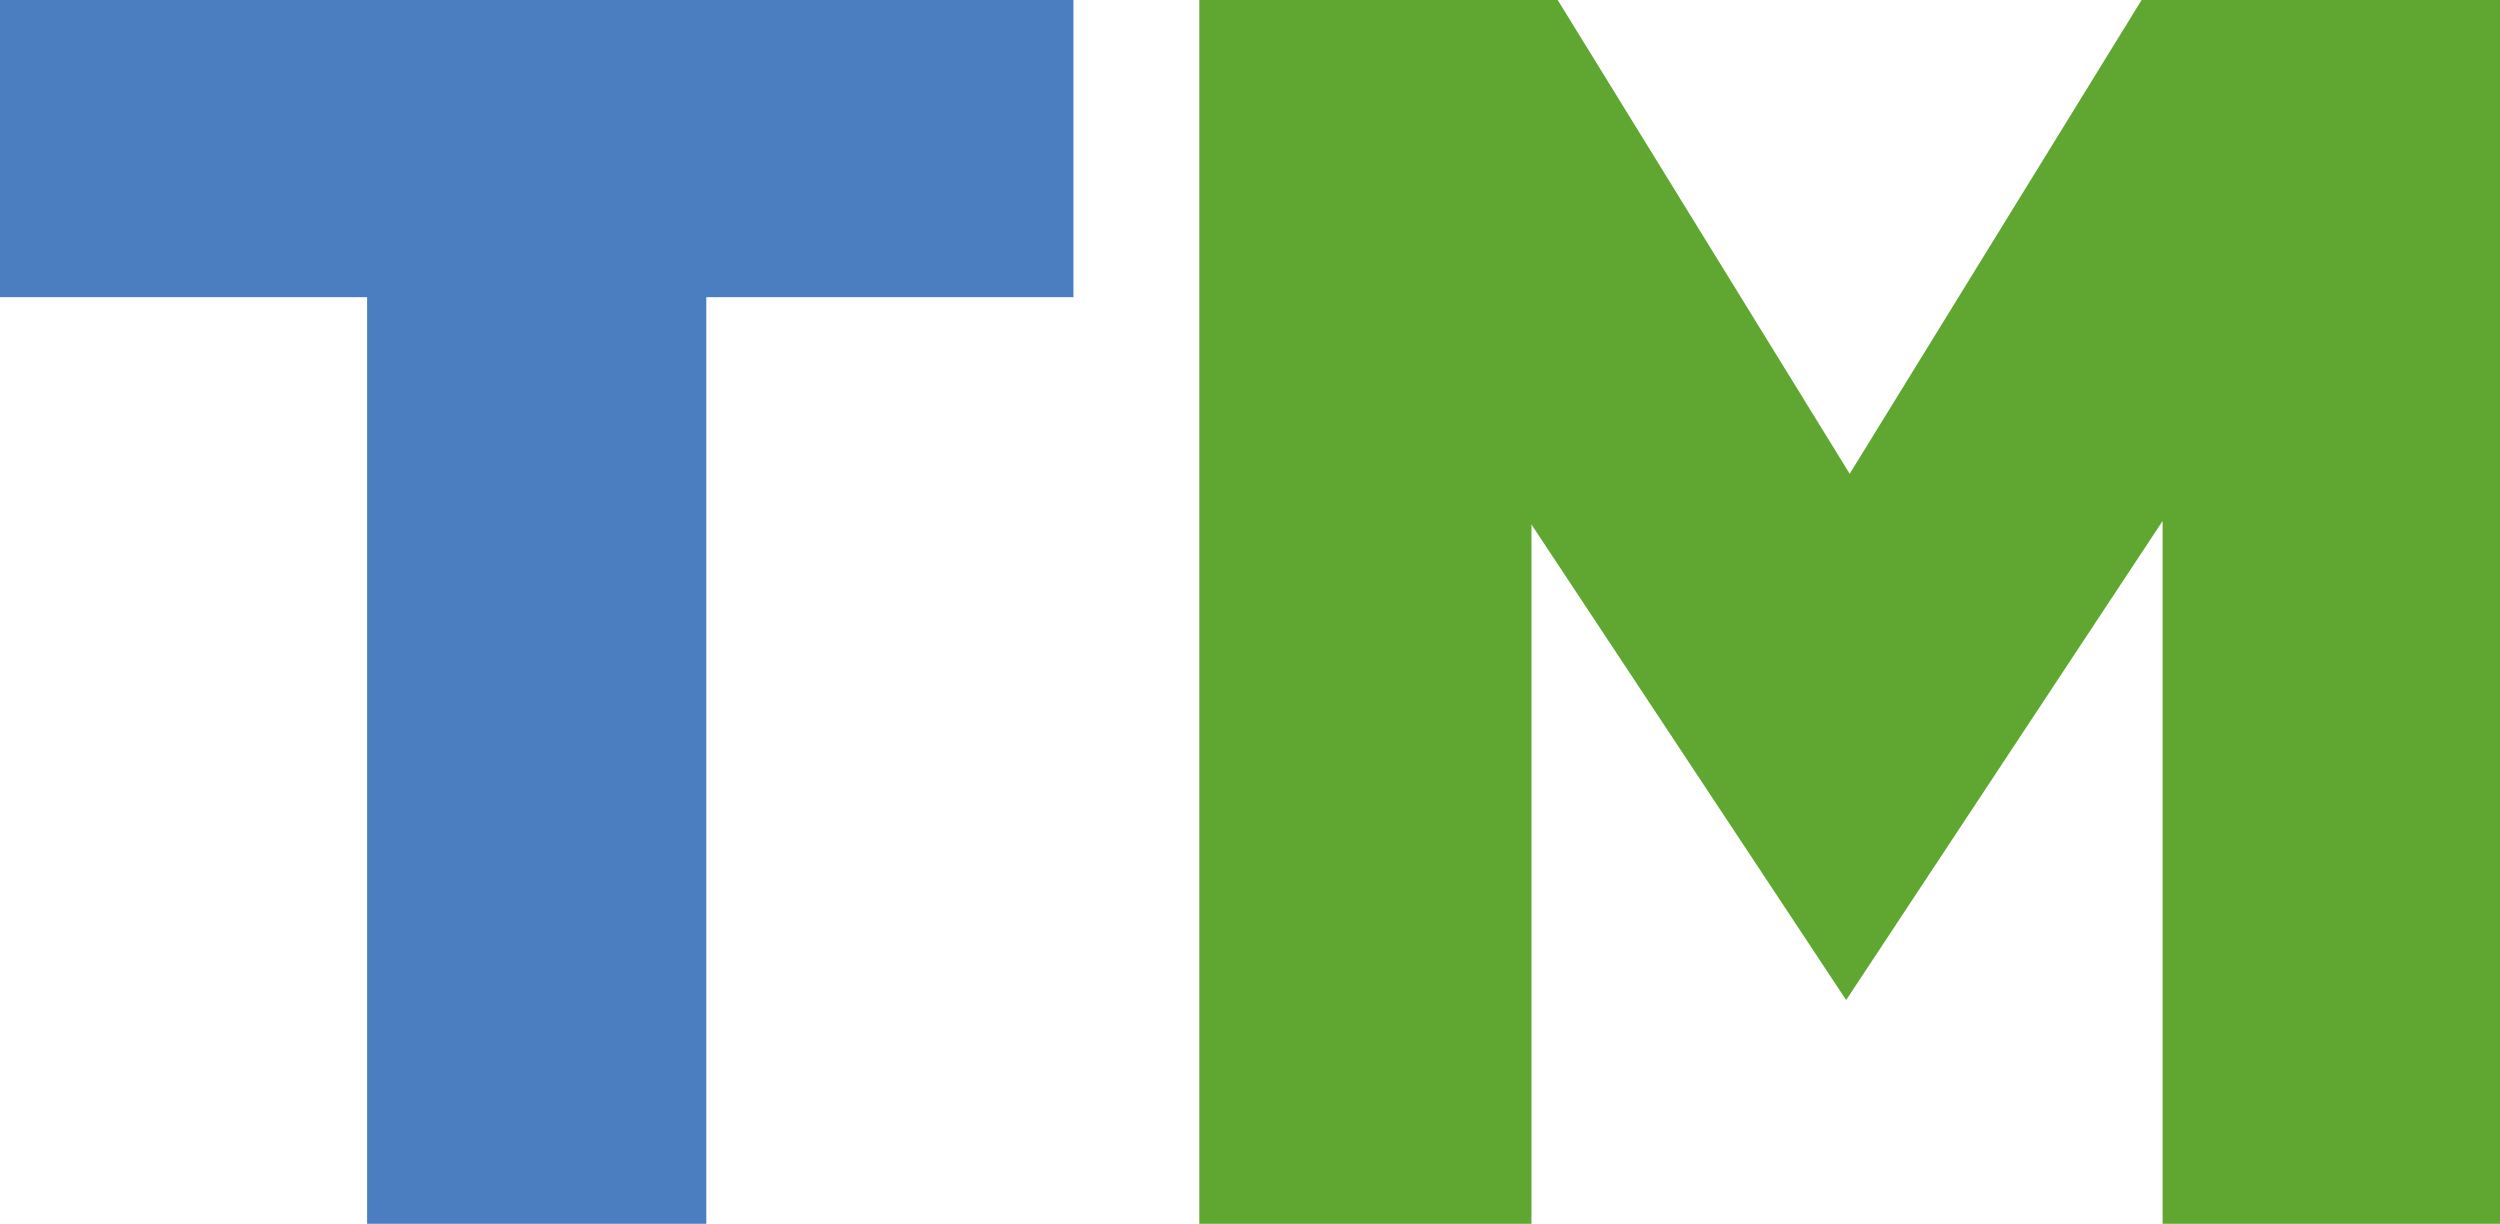
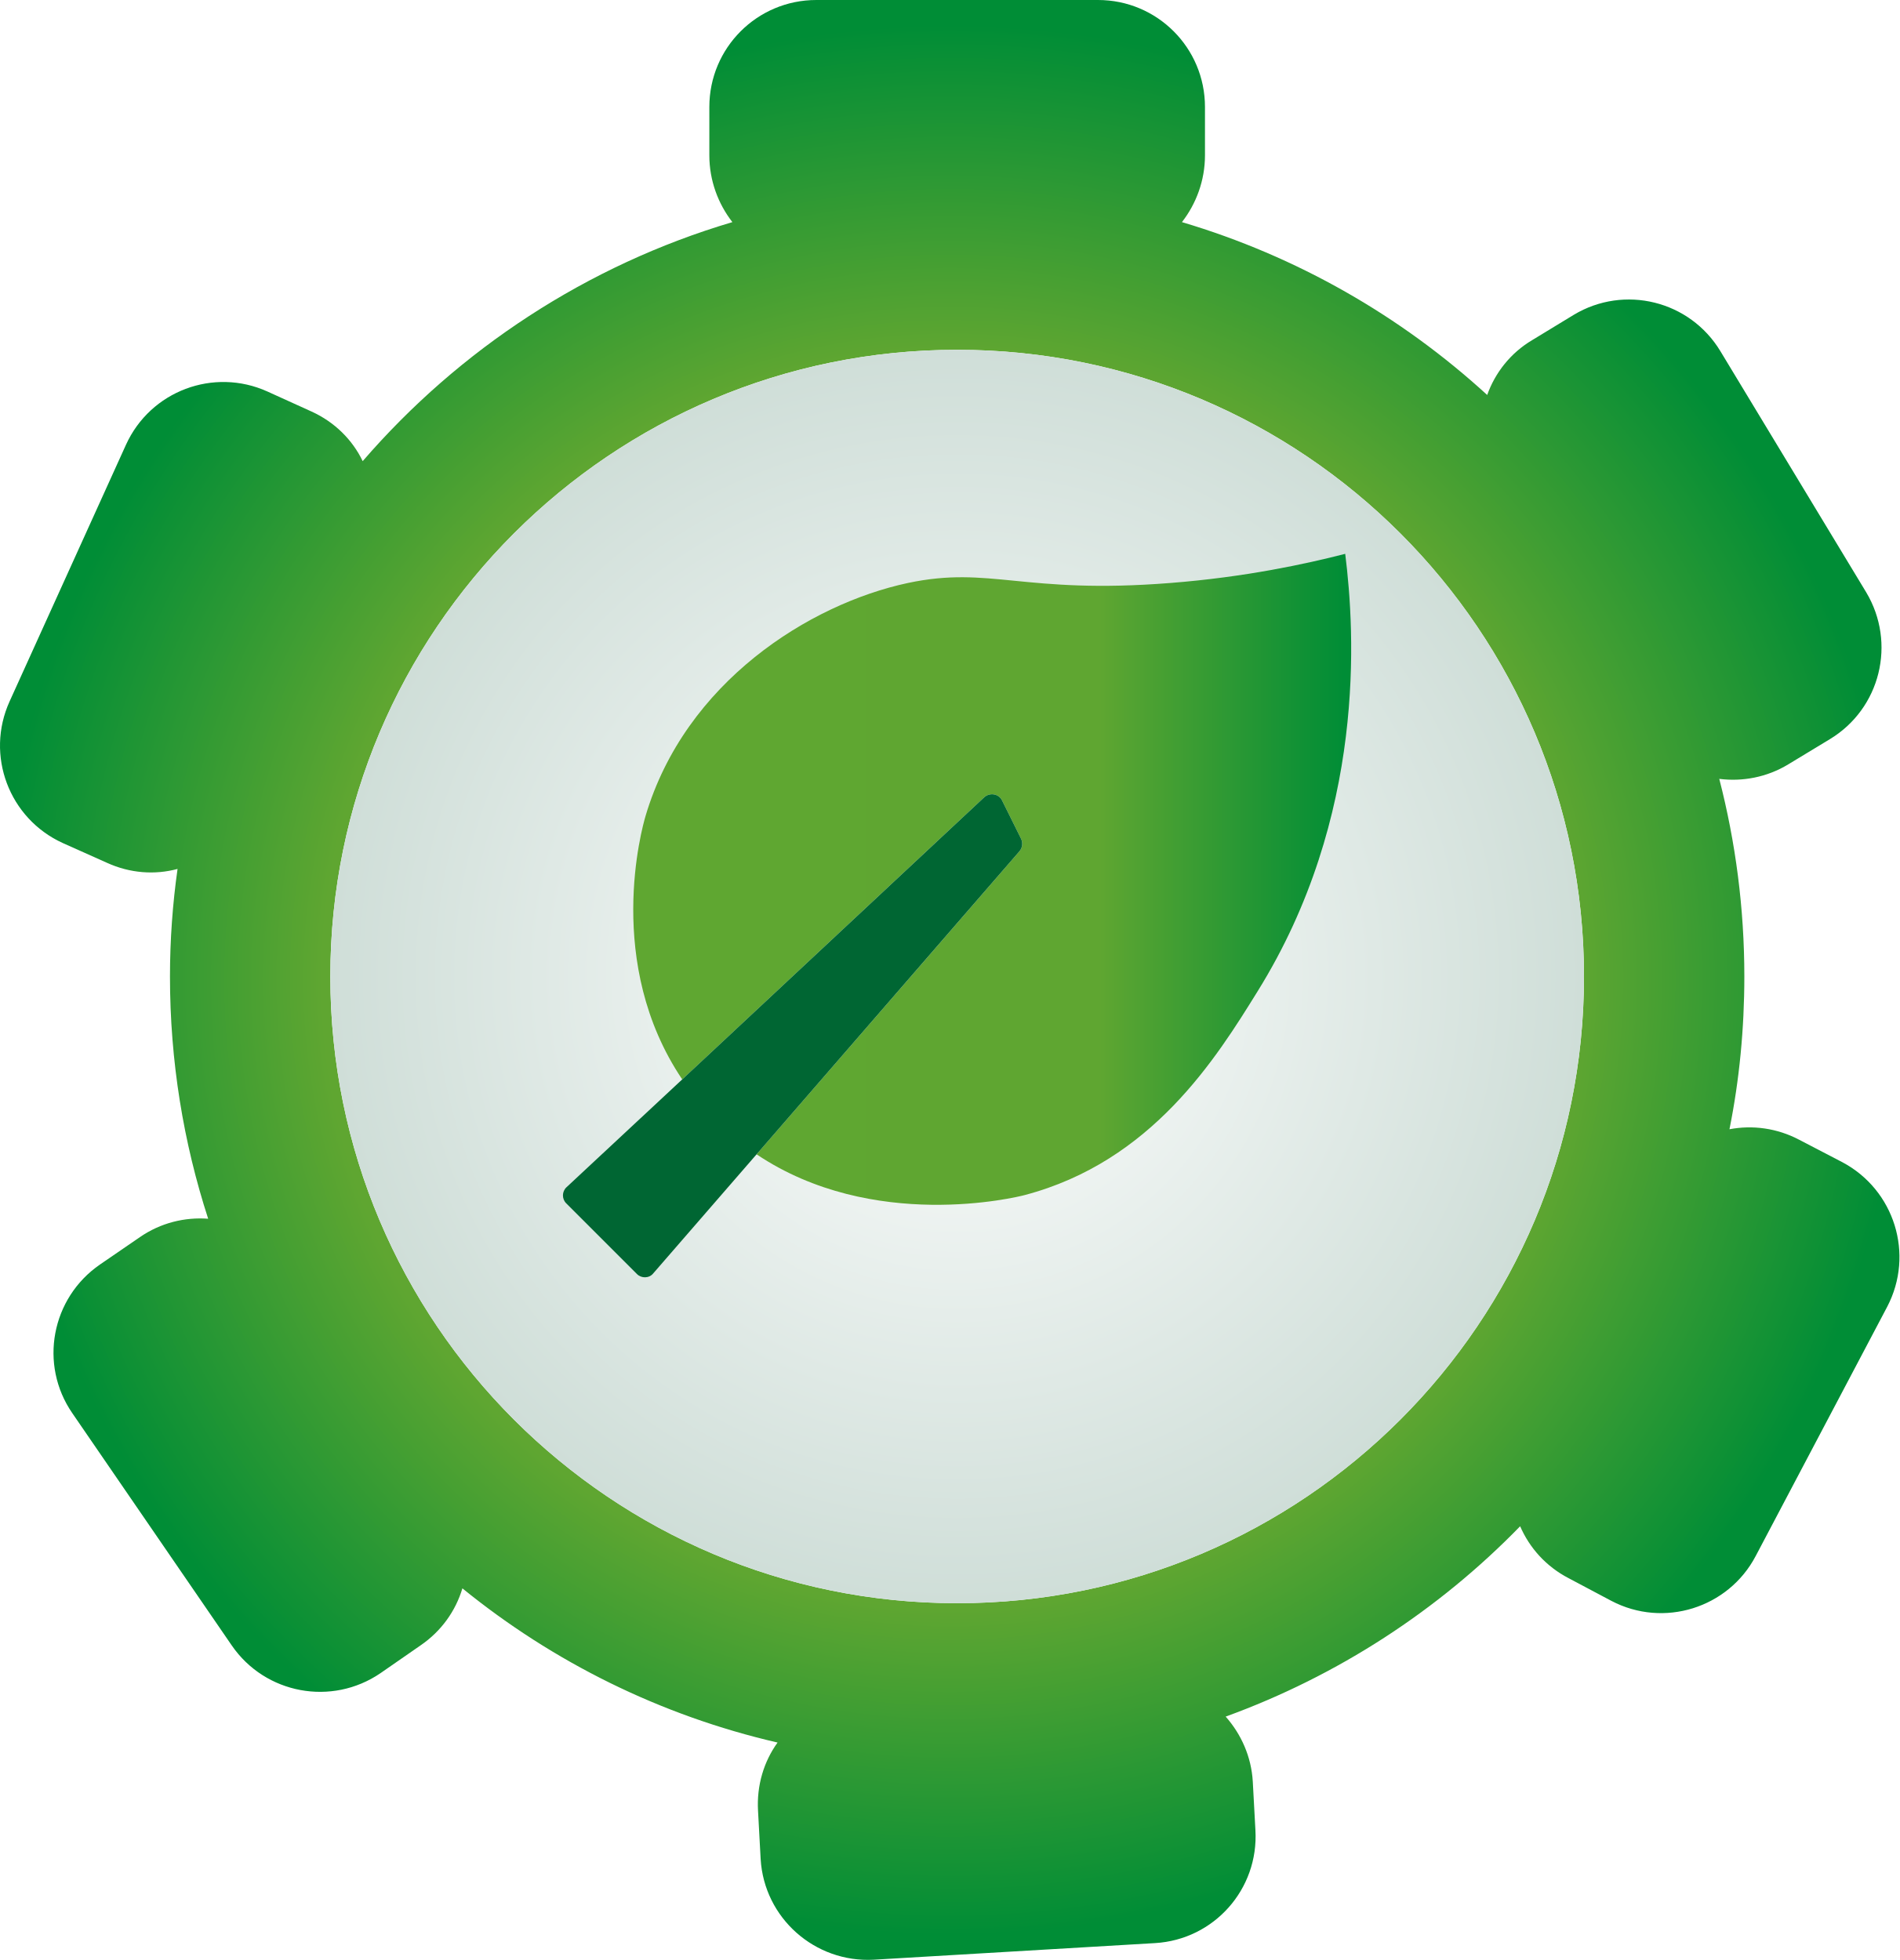
- <svg xmlns="http://www.w3.org/2000/svg" id="Livello_2" viewBox="0 0 509.79 249.55">
+ <svg xmlns="http://www.w3.org/2000/svg" id="Livello_2" data-name="Livello 2" viewBox="0 0 65.15 67.24">
  <defs>
-     <style>.cls-1{fill:#60a731;}.cls-2{fill:#4a7ec0;}</style>
+     <style>
+       .cls-1 {
+         fill: url(#Sfumatura_senza_nome_19);
+       }
+ 
+       .cls-2 {
+         fill: url(#Sfumatura_senza_nome_30);
+       }
+ 
+       .cls-3 {
+         fill: url(#Sfumatura_senza_nome_31);
+       }
+ 
+       .cls-4 {
+         fill: #063;
+       }
+     </style>
+     <radialGradient id="Sfumatura_senza_nome_31" data-name="Sfumatura senza nome 31" cx="32.58" cy="33.62" fx="32.58" fy="33.62" r="33.1" gradientUnits="userSpaceOnUse">
+       <stop offset="0" stop-color="#5fa731" />
+       <stop offset=".65" stop-color="#5fa631" />
+       <stop offset=".99" stop-color="#008d36" />
+     </radialGradient>
+     <radialGradient id="Sfumatura_senza_nome_19" data-name="Sfumatura senza nome 19" cx="32.83" cy="33.5" fx="32.83" fy="33.5" r="21.5" gradientUnits="userSpaceOnUse">
+       <stop offset="0" stop-color="#fff" />
+       <stop offset="1" stop-color="#cfded8" />
+     </radialGradient>
+     <linearGradient id="Sfumatura_senza_nome_30" data-name="Sfumatura senza nome 30" x1="21.72" y1="30.17" x2="46.35" y2="30.17" gradientUnits="userSpaceOnUse">
+       <stop offset="0" stop-color="#5fa731" />
+       <stop offset=".65" stop-color="#5fa631" />
+       <stop offset=".99" stop-color="#008d36" />
+     </linearGradient>
  </defs>
-   <g id="Livello_1-2">
+   <g id="Livello_1-2" data-name="Livello 1">
+     <path class="cls-3" d="M63.19,39.87l-1.48-.77c-.76-.4-1.6-.51-2.39-.36,.34-1.69,.51-3.45,.51-5.24,0-2.34-.3-4.61-.86-6.78,.79,.1,1.63-.05,2.37-.5l1.42-.86c1.74-1.05,2.29-3.3,1.25-5.04l-5-8.27c-1.05-1.74-3.3-2.29-5.03-1.25l-1.43,.87c-.74,.44-1.27,1.12-1.54,1.88-2.96-2.71-6.53-4.76-10.47-5.93,.49-.63,.79-1.43,.79-2.29v-1.66c0-2.03-1.64-3.67-3.67-3.67h-9.66c-2.03,0-3.67,1.64-3.67,3.67v1.66c0,.86,.3,1.66,.79,2.29-4.99,1.48-9.37,4.37-12.68,8.2-.35-.73-.96-1.34-1.75-1.7l-1.52-.69c-1.84-.83-4.01-.02-4.85,1.83L.33,24.06c-.84,1.85-.02,4.02,1.82,4.86l1.52,.68c.79,.36,1.64,.42,2.42,.21-.17,1.2-.26,2.44-.26,3.69,0,2.9,.46,5.69,1.31,8.31-.8-.06-1.63,.14-2.34,.63l-1.37,.94c-1.67,1.15-2.1,3.43-.95,5.1l5.47,7.97c1.15,1.67,3.43,2.09,5.1,.95l1.37-.95c.72-.49,1.21-1.19,1.44-1.96,3.1,2.52,6.78,4.36,10.81,5.29-.47,.65-.72,1.47-.67,2.34l.09,1.66c.12,2.02,1.86,3.56,3.88,3.45l9.65-.57c2.02-.12,3.56-1.85,3.44-3.88l-.09-1.66c-.05-.86-.4-1.63-.93-2.23,3.85-1.4,7.3-3.65,10.1-6.53,.32,.74,.89,1.38,1.66,1.78l1.47,.78c1.79,.94,4.01,.25,4.95-1.54l4.51-8.55c.94-1.8,.25-4.01-1.54-4.96Zm-30.36,15.13c-11.87,0-21.5-9.63-21.5-21.5S20.96,12,32.83,12s21.5,9.63,21.5,21.5-9.63,21.5-21.5,21.5Z" />
+     <circle class="cls-1" cx="32.83" cy="33.5" r="21.5" />
    <g>
-       <path class="cls-2" d="M144.03,249.55H74.86V60.6H0V0H218.89V60.6h-74.86V249.55Z" />
-       <path class="cls-1" d="M312.29,106.95V249.55h-67.73V0h73.08l59.54,96.61L436.71,0h73.08V249.55h-68.8V106.24l-64.53,97.68-64.17-96.97Z" />
+       <path class="cls-2" d="M43.14,34c-1.43,2.31-3.63,5.85-8,7-.26,.07-5.2,1.28-9.19-1.4l9.02-10.4c.1-.12,.12-.29,.05-.43l-.65-1.31c-.11-.23-.42-.28-.61-.11l-10.36,9.68c-2.68-3.98-1.38-8.62-1.26-9.03,1.36-4.6,5.63-7.28,9-8,2.83-.6,3.95,.4,9,0,2.56-.2,4.64-.65,6-1,.34,2.71,.72,9.01-3,15Z" />
+       <path class="cls-4" d="M34.97,29.2l-9.02,10.4-3.54,4.08c-.14,.18-.41,.18-.56,.03l-2.43-2.43c-.15-.15-.15-.4,.01-.55l3.97-3.7,10.36-9.68c.19-.17,.5-.12,.61,.11l.65,1.31c.07,.14,.05,.31-.05,.43Z" />
    </g>
  </g>
</svg>
